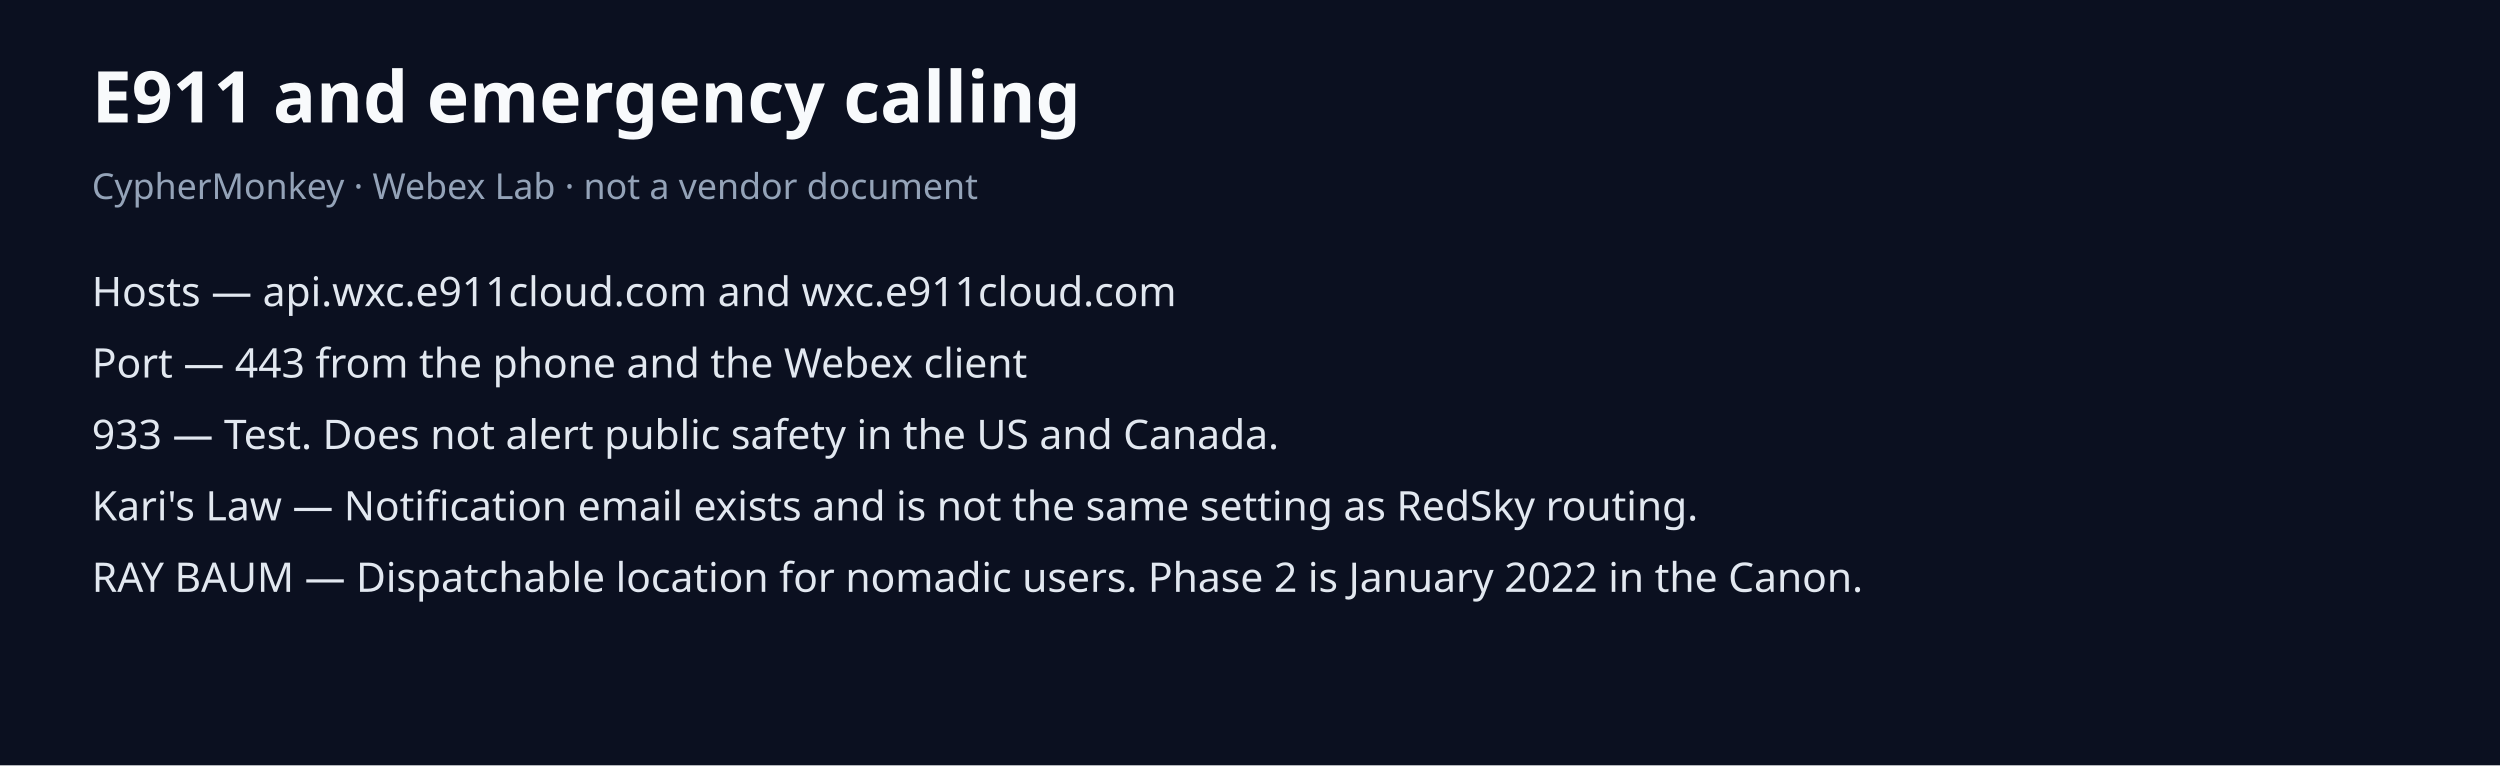
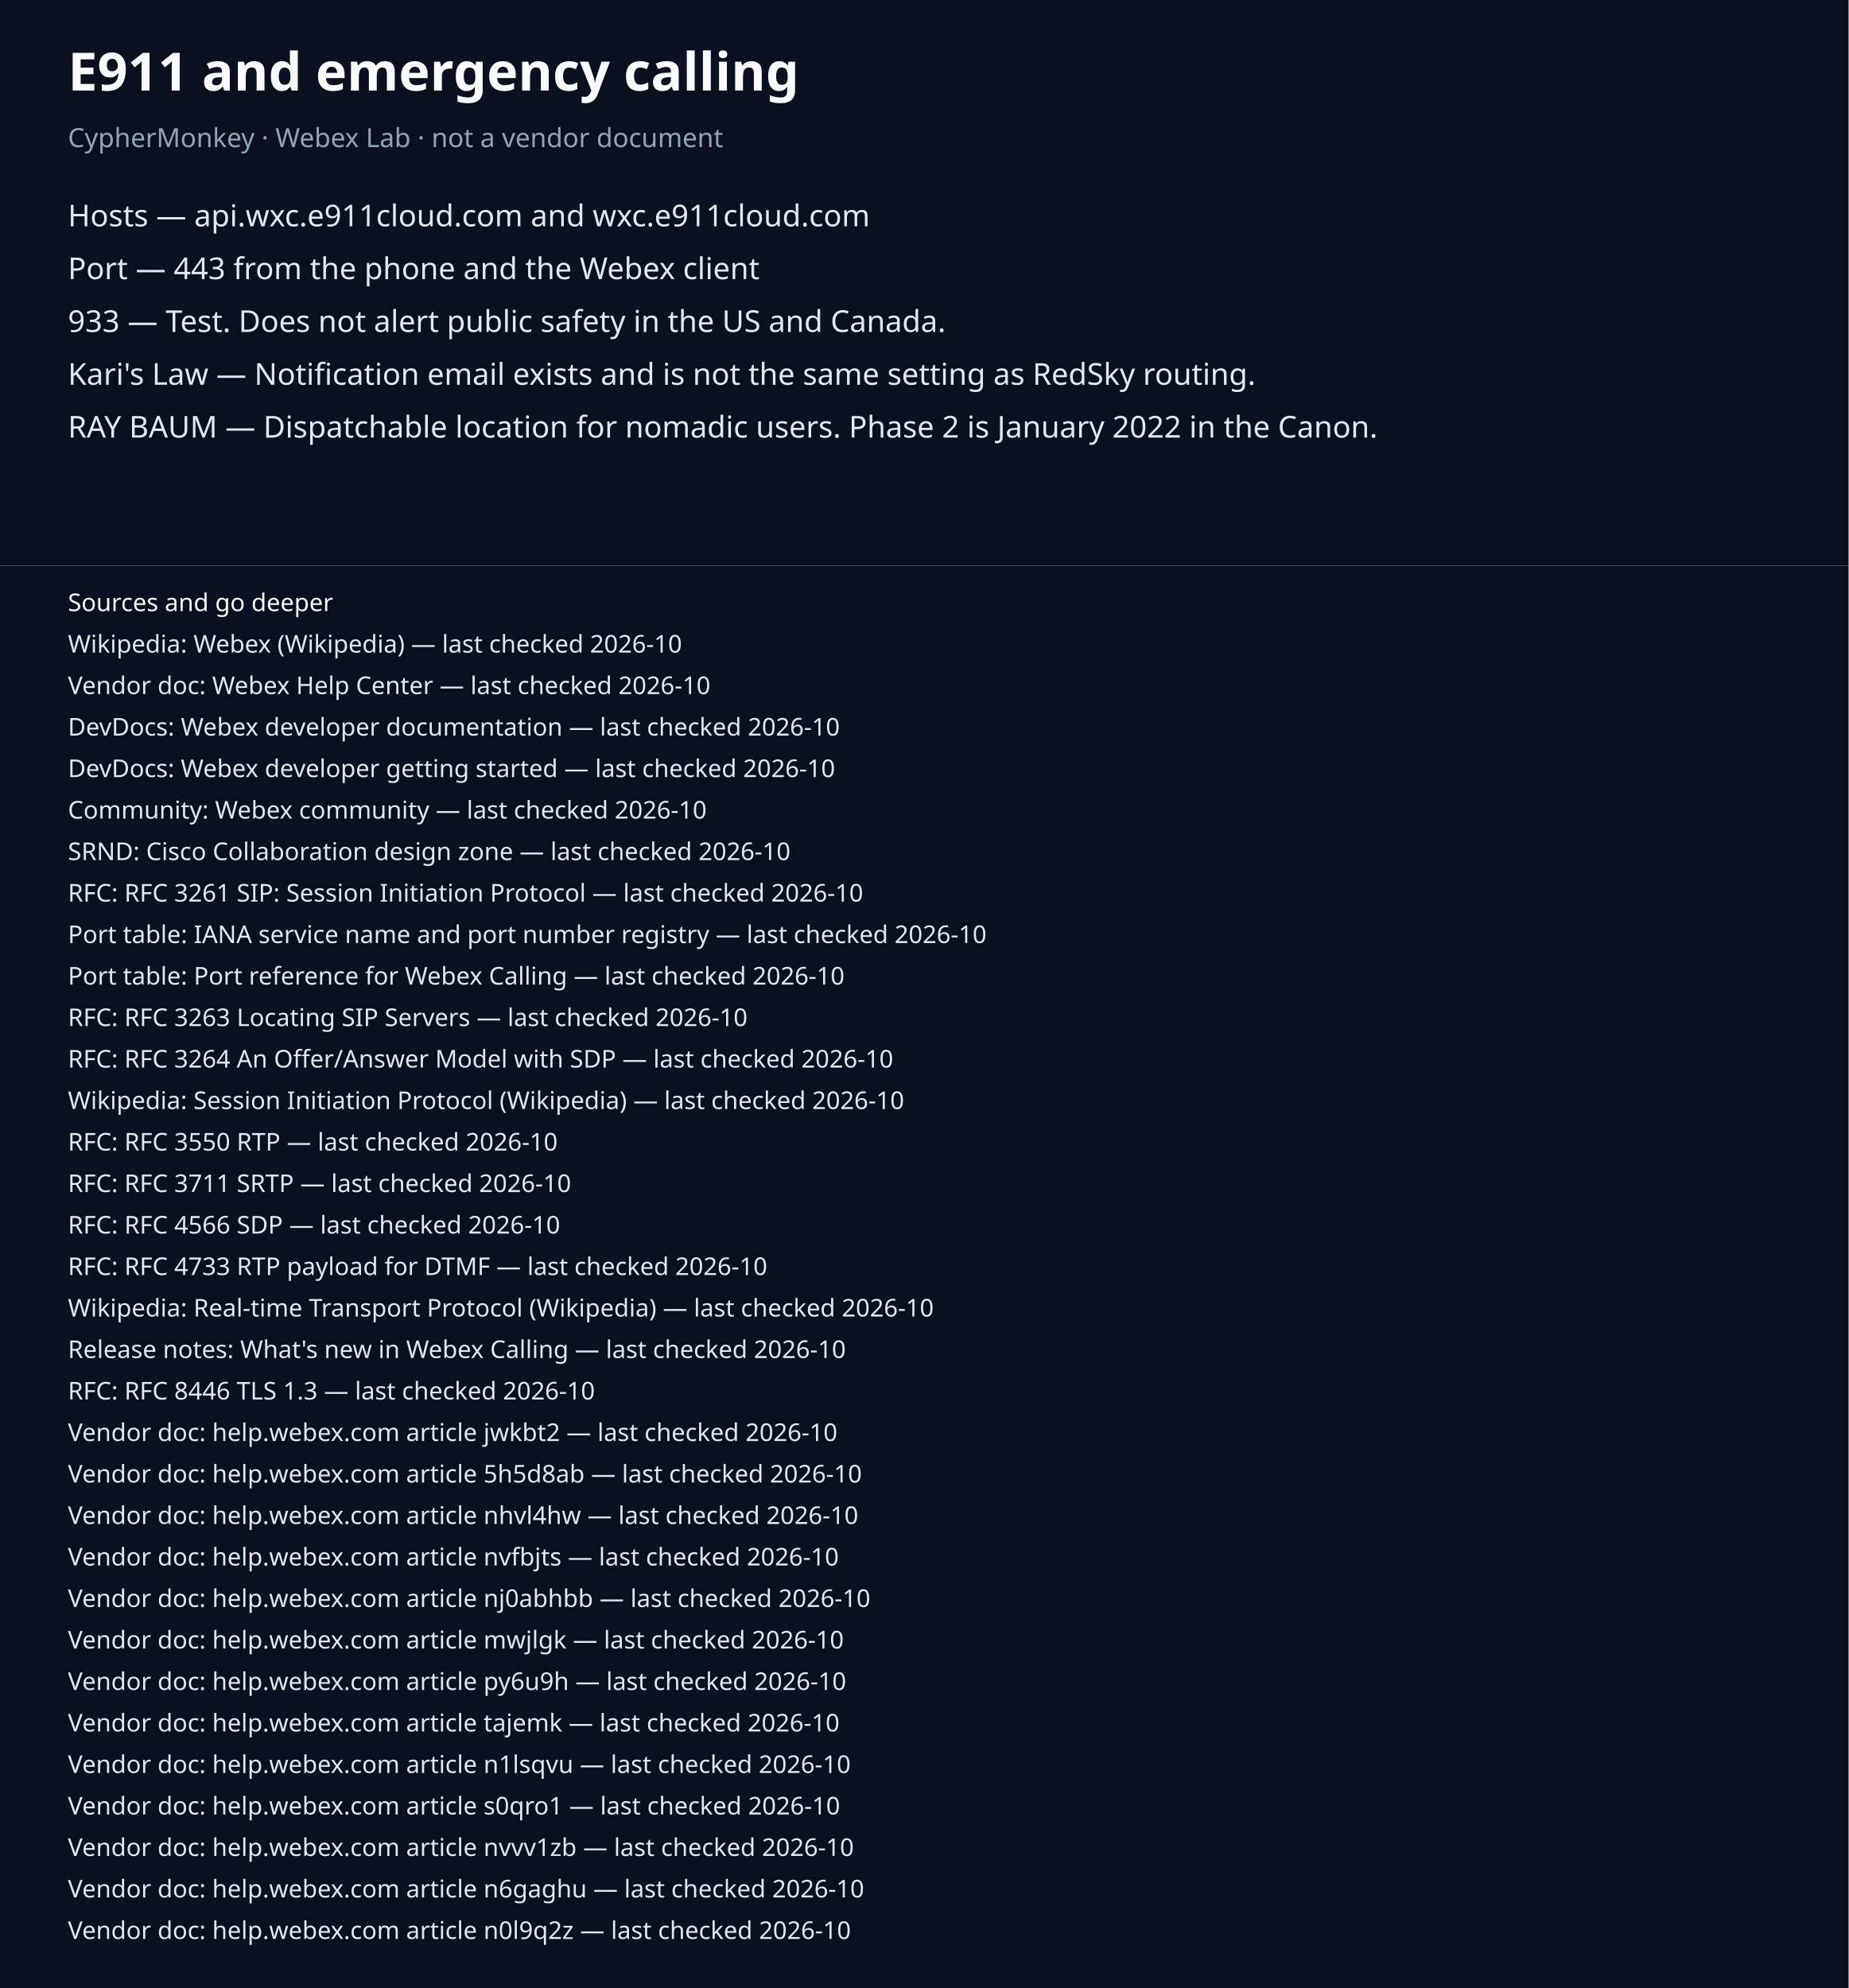
- <svg xmlns="http://www.w3.org/2000/svg" viewBox="0 0 980 300" role="img" aria-label="E911 and emergency calling">
+ <svg xmlns="http://www.w3.org/2000/svg" data-src-base="300" viewBox="0 0 980 1054" role="img" aria-label="E911 and emergency calling">
  <rect width="980" height="300" fill="#0b1020" />
  <text x="36" y="48" fill="#f8fafc" font-size="28" font-family="system-ui,sans-serif" font-weight="700">E911 and emergency calling</text>
  <text x="36" y="78" fill="#94a3b8" font-size="14" font-family="system-ui,sans-serif">CypherMonkey · Webex Lab · not a vendor document</text>
  <text x="36" y="120" fill="#e2e8f0" font-size="16" font-family="system-ui,sans-serif">Hosts — api.wxc.e911cloud.com and wxc.e911cloud.com</text>
  <text x="36" y="148" fill="#e2e8f0" font-size="16" font-family="system-ui,sans-serif">Port — 443 from the phone and the Webex client</text>
  <text x="36" y="176" fill="#e2e8f0" font-size="16" font-family="system-ui,sans-serif">933 — Test. Does not alert public safety in the US and Canada.</text>
  <text x="36" y="204" fill="#e2e8f0" font-size="16" font-family="system-ui,sans-serif">Kari's Law — Notification email exists and is not the same setting as RedSky routing.</text>
  <text x="36" y="232" fill="#e2e8f0" font-size="16" font-family="system-ui,sans-serif">RAY BAUM — Dispatchable location for nomadic users. Phase 2 is January 2022 in the Canon.</text>
+   <g id="go-deeper">
+     <rect x="0" y="300" width="980" height="754" fill="#0b1020" />
+     <text x="36" y="324" fill="#f8fafc" font-size="13" font-family="system-ui,sans-serif">Sources and go deeper</text>
+     <a href="https://en.wikipedia.org/wiki/Webex">
+       <text x="36" y="346" fill="#e2e8f0" font-size="13" font-family="system-ui,sans-serif">Wikipedia: Webex (Wikipedia) — last checked 2026-10</text>
+     </a>
+     <a href="https://help.webex.com/">
+       <text x="36" y="368" fill="#e2e8f0" font-size="13" font-family="system-ui,sans-serif">Vendor doc: Webex Help Center — last checked 2026-10</text>
+     </a>
+     <a href="https://developer.webex.com/">
+       <text x="36" y="390" fill="#e2e8f0" font-size="13" font-family="system-ui,sans-serif">DevDocs: Webex developer documentation — last checked 2026-10</text>
+     </a>
+     <a href="https://developer.webex.com/docs/getting-started">
+       <text x="36" y="412" fill="#e2e8f0" font-size="13" font-family="system-ui,sans-serif">DevDocs: Webex developer getting started — last checked 2026-10</text>
+     </a>
+     <a href="https://help.webex.com/community">
+       <text x="36" y="434" fill="#e2e8f0" font-size="13" font-family="system-ui,sans-serif">Community: Webex community — last checked 2026-10</text>
+     </a>
+     <a href="https://www.cisco.com/c/en/us/solutions/enterprise/design-zone-collaboration/index.html">
+       <text x="36" y="456" fill="#e2e8f0" font-size="13" font-family="system-ui,sans-serif">SRND: Cisco Collaboration design zone — last checked 2026-10</text>
+     </a>
+     <a href="https://www.rfc-editor.org/rfc/rfc3261">
+       <text x="36" y="478" fill="#e2e8f0" font-size="13" font-family="system-ui,sans-serif">RFC: RFC 3261 SIP: Session Initiation Protocol — last checked 2026-10</text>
+     </a>
+     <a href="https://www.iana.org/assignments/service-names-port-numbers/service-names-port-numbers.xhtml">
+       <text x="36" y="500" fill="#e2e8f0" font-size="13" font-family="system-ui,sans-serif">Port table: IANA service name and port number registry — last checked 2026-10</text>
+     </a>
+     <a href="https://help.webex.com/article/b2exve">
+       <text x="36" y="522" fill="#e2e8f0" font-size="13" font-family="system-ui,sans-serif">Port table: Port reference for Webex Calling — last checked 2026-10</text>
+     </a>
+     <a href="https://www.rfc-editor.org/rfc/rfc3263">
+       <text x="36" y="544" fill="#e2e8f0" font-size="13" font-family="system-ui,sans-serif">RFC: RFC 3263 Locating SIP Servers — last checked 2026-10</text>
+     </a>
+     <a href="https://www.rfc-editor.org/rfc/rfc3264">
+       <text x="36" y="566" fill="#e2e8f0" font-size="13" font-family="system-ui,sans-serif">RFC: RFC 3264 An Offer/Answer Model with SDP — last checked 2026-10</text>
+     </a>
+     <a href="https://en.wikipedia.org/wiki/Session_Initiation_Protocol">
+       <text x="36" y="588" fill="#e2e8f0" font-size="13" font-family="system-ui,sans-serif">Wikipedia: Session Initiation Protocol (Wikipedia) — last checked 2026-10</text>
+     </a>
+     <a href="https://www.rfc-editor.org/rfc/rfc3550">
+       <text x="36" y="610" fill="#e2e8f0" font-size="13" font-family="system-ui,sans-serif">RFC: RFC 3550 RTP — last checked 2026-10</text>
+     </a>
+     <a href="https://www.rfc-editor.org/rfc/rfc3711">
+       <text x="36" y="632" fill="#e2e8f0" font-size="13" font-family="system-ui,sans-serif">RFC: RFC 3711 SRTP — last checked 2026-10</text>
+     </a>
+     <a href="https://www.rfc-editor.org/rfc/rfc4566">
+       <text x="36" y="654" fill="#e2e8f0" font-size="13" font-family="system-ui,sans-serif">RFC: RFC 4566 SDP — last checked 2026-10</text>
+     </a>
+     <a href="https://www.rfc-editor.org/rfc/rfc4733">
+       <text x="36" y="676" fill="#e2e8f0" font-size="13" font-family="system-ui,sans-serif">RFC: RFC 4733 RTP payload for DTMF — last checked 2026-10</text>
+     </a>
+     <a href="https://en.wikipedia.org/wiki/Real-time_Transport_Protocol">
+       <text x="36" y="698" fill="#e2e8f0" font-size="13" font-family="system-ui,sans-serif">Wikipedia: Real-time Transport Protocol (Wikipedia) — last checked 2026-10</text>
+     </a>
+     <a href="https://help.webex.com/article/278bz2">
+       <text x="36" y="720" fill="#e2e8f0" font-size="13" font-family="system-ui,sans-serif">Release notes: What's new in Webex Calling — last checked 2026-10</text>
+     </a>
+     <a href="https://www.rfc-editor.org/rfc/rfc8446">
+       <text x="36" y="742" fill="#e2e8f0" font-size="13" font-family="system-ui,sans-serif">RFC: RFC 8446 TLS 1.3 — last checked 2026-10</text>
+     </a>
+     <a href="https://help.webex.com/article/jwkbt2">
+       <text x="36" y="764" fill="#e2e8f0" font-size="13" font-family="system-ui,sans-serif">Vendor doc: help.webex.com article jwkbt2 — last checked 2026-10</text>
+     </a>
+     <a href="https://help.webex.com/article/5h5d8ab">
+       <text x="36" y="786" fill="#e2e8f0" font-size="13" font-family="system-ui,sans-serif">Vendor doc: help.webex.com article 5h5d8ab — last checked 2026-10</text>
+     </a>
+     <a href="https://help.webex.com/article/nhvl4hw">
+       <text x="36" y="808" fill="#e2e8f0" font-size="13" font-family="system-ui,sans-serif">Vendor doc: help.webex.com article nhvl4hw — last checked 2026-10</text>
+     </a>
+     <a href="https://help.webex.com/article/nvfbjts">
+       <text x="36" y="830" fill="#e2e8f0" font-size="13" font-family="system-ui,sans-serif">Vendor doc: help.webex.com article nvfbjts — last checked 2026-10</text>
+     </a>
+     <a href="https://help.webex.com/article/nj0abhbb">
+       <text x="36" y="852" fill="#e2e8f0" font-size="13" font-family="system-ui,sans-serif">Vendor doc: help.webex.com article nj0abhbb — last checked 2026-10</text>
+     </a>
+     <a href="https://help.webex.com/article/mwjlgk">
+       <text x="36" y="874" fill="#e2e8f0" font-size="13" font-family="system-ui,sans-serif">Vendor doc: help.webex.com article mwjlgk — last checked 2026-10</text>
+     </a>
+     <a href="https://help.webex.com/article/py6u9h">
+       <text x="36" y="896" fill="#e2e8f0" font-size="13" font-family="system-ui,sans-serif">Vendor doc: help.webex.com article py6u9h — last checked 2026-10</text>
+     </a>
+     <a href="https://help.webex.com/article/tajemk">
+       <text x="36" y="918" fill="#e2e8f0" font-size="13" font-family="system-ui,sans-serif">Vendor doc: help.webex.com article tajemk — last checked 2026-10</text>
+     </a>
+     <a href="https://help.webex.com/article/n1lsqvu">
+       <text x="36" y="940" fill="#e2e8f0" font-size="13" font-family="system-ui,sans-serif">Vendor doc: help.webex.com article n1lsqvu — last checked 2026-10</text>
+     </a>
+     <a href="https://help.webex.com/article/s0qro1">
+       <text x="36" y="962" fill="#e2e8f0" font-size="13" font-family="system-ui,sans-serif">Vendor doc: help.webex.com article s0qro1 — last checked 2026-10</text>
+     </a>
+     <a href="https://help.webex.com/article/nvvv1zb">
+       <text x="36" y="984" fill="#e2e8f0" font-size="13" font-family="system-ui,sans-serif">Vendor doc: help.webex.com article nvvv1zb — last checked 2026-10</text>
+     </a>
+     <a href="https://help.webex.com/article/n6gaghu">
+       <text x="36" y="1006" fill="#e2e8f0" font-size="13" font-family="system-ui,sans-serif">Vendor doc: help.webex.com article n6gaghu — last checked 2026-10</text>
+     </a>
+     <a href="https://help.webex.com/article/n0l9q2z">
+       <text x="36" y="1028" fill="#e2e8f0" font-size="13" font-family="system-ui,sans-serif">Vendor doc: help.webex.com article n0l9q2z — last checked 2026-10</text>
+     </a>
+   </g>
</svg>
